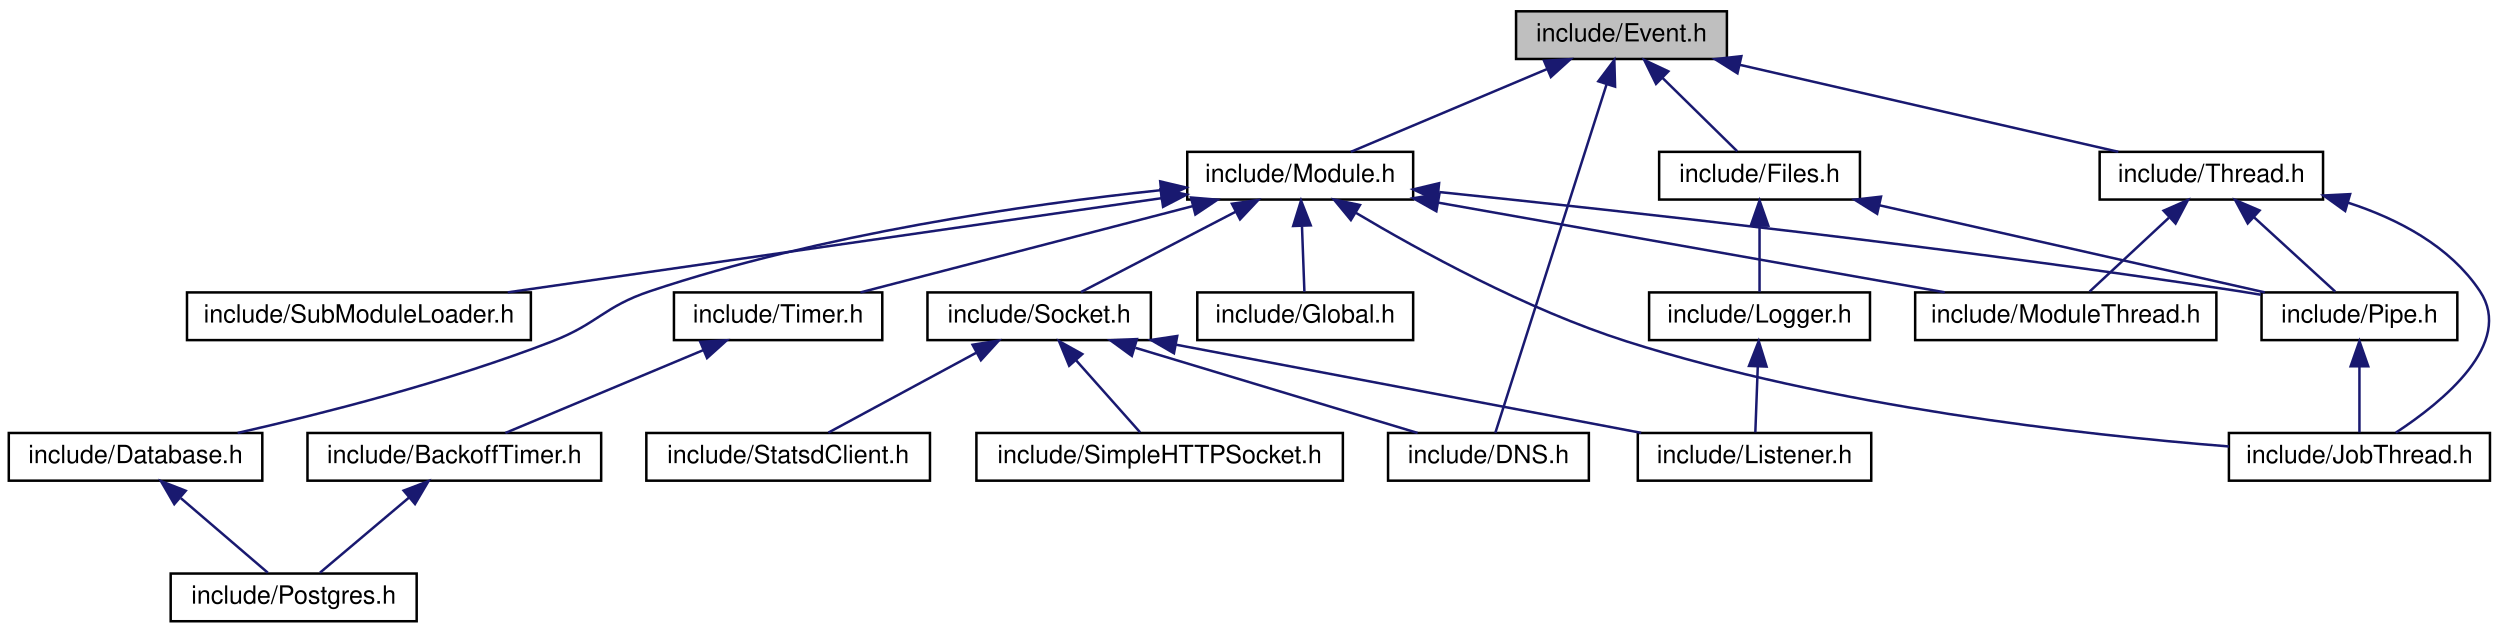
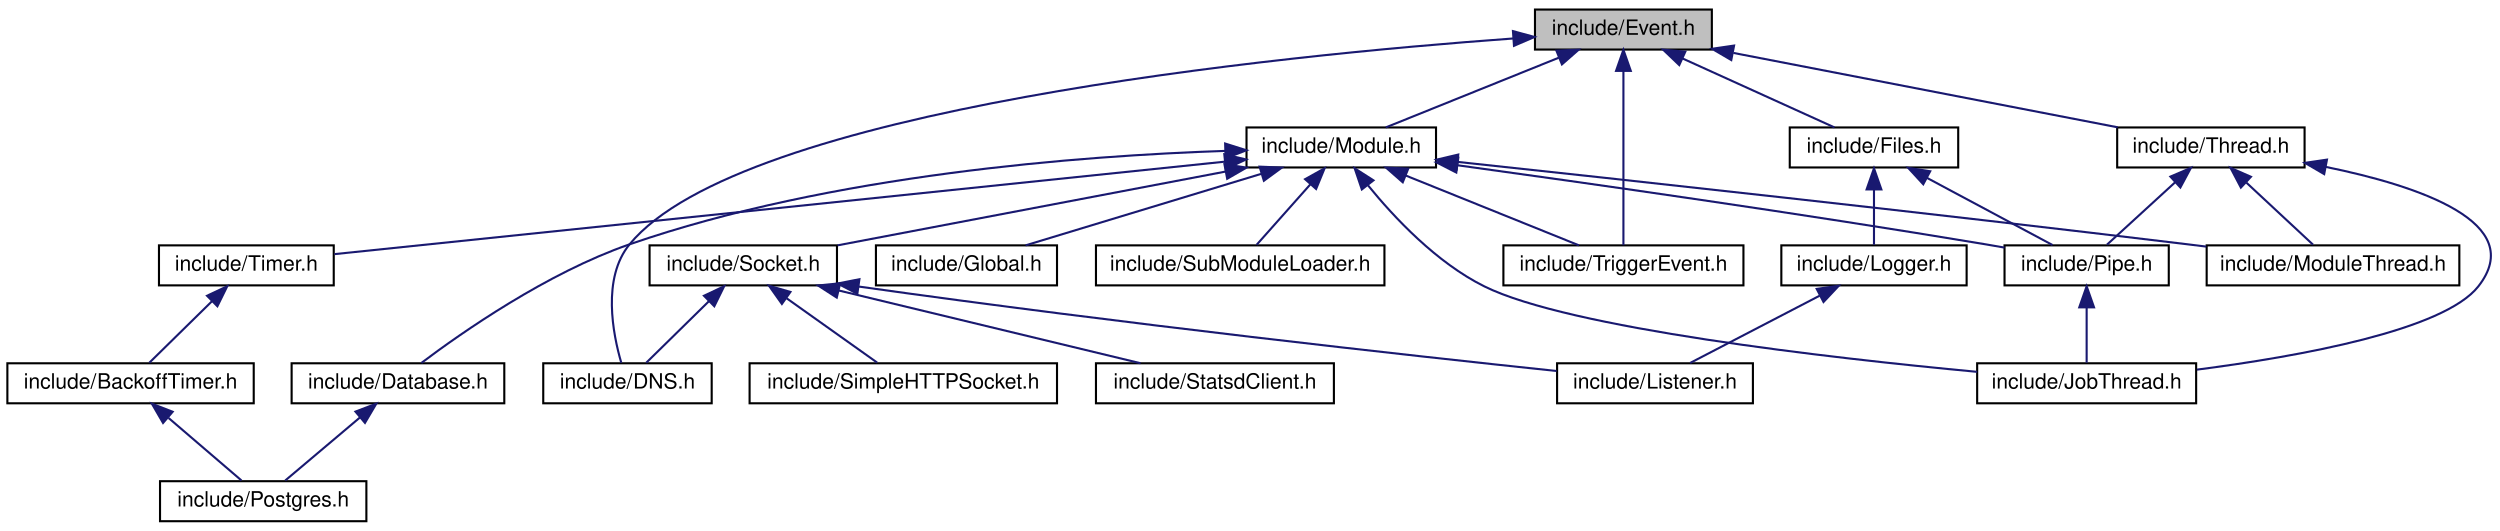
- <svg xmlns="http://www.w3.org/2000/svg" xmlns:xlink="http://www.w3.org/1999/xlink" width="996pt" height="252pt" viewBox="0.00 0.00 996.00 252.00">
+ <svg xmlns="http://www.w3.org/2000/svg" xmlns:xlink="http://www.w3.org/1999/xlink" width="1187pt" height="252pt" viewBox="0.00 0.00 1187.31 252.00">
  <g id="graph0" class="graph" transform="scale(1 1) rotate(0) translate(4 248)">
    <g id="node1" class="node">
-       <polygon fill="#bfbfbf" stroke="black" points="600,-224.5 600,-243.5 684,-243.5 684,-224.5 600,-224.5" />
-       <text text-anchor="middle" x="642" y="-231.5" font-family="Helvetica,sans-Serif" font-size="10.00">include/Event.h</text>
+       <polygon fill="#bfbfbf" stroke="black" points="725,-224.5 725,-243.5 809,-243.5 809,-224.5 725,-224.5" />
+       <text text-anchor="middle" x="767" y="-231.5" font-family="Helvetica,sans-Serif" font-size="10.00">include/Event.h</text>
    </g>
    <g id="node2" class="node">
      <g id="a_node2">
        <a xlink:href="_module_8h.html" target="_top" xlink:title="include/Module.h">
-           <polygon fill="none" stroke="black" points="469,-168.5 469,-187.5 559,-187.5 559,-168.5 469,-168.5" />
-           <text text-anchor="middle" x="514" y="-175.5" font-family="Helvetica,sans-Serif" font-size="10.00">include/Module.h</text>
+           <polygon fill="none" stroke="black" points="588,-168.5 588,-187.5 678,-187.5 678,-168.5 588,-168.5" />
+           <text text-anchor="middle" x="633" y="-175.5" font-family="Helvetica,sans-Serif" font-size="10.00">include/Module.h</text>
        </a>
      </g>
    </g>
    <g id="edge1" class="edge">
-       <path fill="none" stroke="midnightblue" d="M612.377,-220.503C588.381,-210.38 555.216,-196.388 534.187,-187.516" />
-       <polygon fill="midnightblue" stroke="midnightblue" points="611.144,-223.781 621.718,-224.444 613.865,-217.332 611.144,-223.781" />
+       <path fill="none" stroke="midnightblue" d="M736.323,-220.638C711.177,-210.504 676.246,-196.427 654.133,-187.516" />
+       <polygon fill="midnightblue" stroke="midnightblue" points="735.184,-223.952 745.767,-224.444 737.8,-217.459 735.184,-223.952" />
    </g>
    <g id="node8" class="node">
      <g id="a_node8">
        <a xlink:href="_d_n_s_8h.html" target="_top" xlink:title="include/DNS.h">
-           <polygon fill="none" stroke="black" points="549,-56.5 549,-75.5 629,-75.5 629,-56.5 549,-56.5" />
-           <text text-anchor="middle" x="589" y="-63.5" font-family="Helvetica,sans-Serif" font-size="10.00">include/DNS.h</text>
-         </a>
-       </g>
-     </g>
-     <g id="edge18" class="edge">
-       <path fill="none" stroke="midnightblue" d="M636.06,-214.395C624.627,-178.585 599.965,-101.342 591.736,-75.568" />
-       <polygon fill="midnightblue" stroke="midnightblue" points="632.775,-215.613 639.15,-224.075 639.443,-213.484 632.775,-215.613" />
+           <polygon fill="none" stroke="black" points="254,-56.5 254,-75.5 334,-75.5 334,-56.5 254,-56.5" />
+           <text text-anchor="middle" x="294" y="-63.5" font-family="Helvetica,sans-Serif" font-size="10.00">include/DNS.h</text>
+         </a>
+       </g>
+     </g>
+     <g id="edge19" class="edge">
+       <path fill="none" stroke="midnightblue" d="M714.746,-229.766C603.251,-221.669 347.871,-196.363 295,-132 281.819,-115.954 287.069,-89.395 291.065,-75.725" />
+       <polygon fill="midnightblue" stroke="midnightblue" points="714.535,-233.259 724.757,-230.474 715.029,-226.277 714.535,-233.259" />
    </g>
    <g id="node17" class="node">
      <g id="a_node17">
+         <a xlink:href="_trigger_event_8h.html" target="_top" xlink:title="include/TriggerEvent.h">
+           <polygon fill="none" stroke="black" points="710,-112.5 710,-131.5 824,-131.5 824,-112.5 710,-112.5" />
+           <text text-anchor="middle" x="767" y="-119.5" font-family="Helvetica,sans-Serif" font-size="10.00">include/TriggerEvent.h</text>
+         </a>
+       </g>
+     </g>
+     <g id="edge28" class="edge">
+       <path fill="none" stroke="midnightblue" d="M767,-214.348C767,-190.254 767,-149.308 767,-131.591" />
+       <polygon fill="midnightblue" stroke="midnightblue" points="763.5,-214.368 767,-224.368 770.5,-214.369 763.5,-214.368" />
+     </g>
+     <g id="node18" class="node">
+       <g id="a_node18">
        <a xlink:href="_files_8h.html" target="_top" xlink:title="include/Files.h">
-           <polygon fill="none" stroke="black" points="657,-168.5 657,-187.5 737,-187.5 737,-168.5 657,-168.5" />
-           <text text-anchor="middle" x="697" y="-175.5" font-family="Helvetica,sans-Serif" font-size="10.00">include/Files.h</text>
-         </a>
-       </g>
-     </g>
-     <g id="edge19" class="edge">
-       <path fill="none" stroke="midnightblue" d="M658.294,-217.002C668.041,-207.433 680.053,-195.639 688.087,-187.751" />
-       <polygon fill="midnightblue" stroke="midnightblue" points="655.766,-214.58 651.082,-224.083 660.67,-219.575 655.766,-214.58" />
-     </g>
-     <g id="node19" class="node">
-       <g id="a_node19">
+           <polygon fill="none" stroke="black" points="846,-168.5 846,-187.5 926,-187.5 926,-168.5 846,-168.5" />
+           <text text-anchor="middle" x="886" y="-175.5" font-family="Helvetica,sans-Serif" font-size="10.00">include/Files.h</text>
+         </a>
+       </g>
+     </g>
+     <g id="edge20" class="edge">
+       <path fill="none" stroke="midnightblue" d="M795.137,-220.232C817.396,-210.131 847.856,-196.309 867.232,-187.516" />
+       <polygon fill="midnightblue" stroke="midnightblue" points="793.516,-217.124 785.856,-224.444 796.409,-223.498 793.516,-217.124" />
+     </g>
+     <g id="node20" class="node">
+       <g id="a_node20">
        <a xlink:href="_thread_8h.html" target="_top" xlink:title="include/Thread.h">
-           <polygon fill="none" stroke="black" points="832.5,-168.5 832.5,-187.5 921.5,-187.5 921.5,-168.5 832.5,-168.5" />
-           <text text-anchor="middle" x="877" y="-175.5" font-family="Helvetica,sans-Serif" font-size="10.00">include/Thread.h</text>
-         </a>
-       </g>
-     </g>
-     <g id="edge23" class="edge">
-       <path fill="none" stroke="midnightblue" d="M689.205,-222.153C733.607,-211.95 799.185,-196.881 839.938,-187.516" />
-       <polygon fill="midnightblue" stroke="midnightblue" points="688.199,-218.793 679.236,-224.444 689.766,-225.615 688.199,-218.793" />
+           <polygon fill="none" stroke="black" points="1001.5,-168.5 1001.5,-187.5 1090.5,-187.5 1090.5,-168.5 1001.5,-168.5" />
+           <text text-anchor="middle" x="1046" y="-175.5" font-family="Helvetica,sans-Serif" font-size="10.00">include/Thread.h</text>
+         </a>
+       </g>
+     </g>
+     <g id="edge24" class="edge">
+       <path fill="none" stroke="midnightblue" d="M819.208,-222.895C871.827,-212.711 952.148,-197.165 1001.74,-187.567" />
+       <polygon fill="midnightblue" stroke="midnightblue" points="818.224,-219.521 809.071,-224.857 819.554,-226.393 818.224,-219.521" />
    </g>
    <g id="node3" class="node">
      <g id="a_node3">
        <a xlink:href="_timer_8h.html" target="_top" xlink:title="include/Timer.h">
-           <polygon fill="none" stroke="black" points="264.5,-112.5 264.5,-131.5 347.5,-131.5 347.5,-112.5 264.5,-112.5" />
-           <text text-anchor="middle" x="306" y="-119.5" font-family="Helvetica,sans-Serif" font-size="10.00">include/Timer.h</text>
+           <polygon fill="none" stroke="black" points="71.5,-112.5 71.5,-131.5 154.5,-131.5 154.5,-112.5 71.5,-112.5" />
+           <text text-anchor="middle" x="113" y="-119.5" font-family="Helvetica,sans-Serif" font-size="10.00">include/Timer.h</text>
        </a>
      </g>
    </g>
    <g id="edge2" class="edge">
-       <path fill="none" stroke="midnightblue" d="M471.222,-165.894C431.942,-155.697 374.571,-140.802 338.804,-131.516" />
-       <polygon fill="midnightblue" stroke="midnightblue" points="470.483,-169.318 481.042,-168.444 472.242,-162.543 470.483,-169.318" />
+       <path fill="none" stroke="midnightblue" d="M577.717,-171.259C473.057,-160.391 248.123,-137.032 154.851,-127.346" />
+       <polygon fill="midnightblue" stroke="midnightblue" points="577.455,-174.751 587.763,-172.302 578.178,-167.788 577.455,-174.751" />
    </g>
    <g id="node6" class="node">
      <g id="a_node6">
        <a xlink:href="_database_8h.html" target="_top" xlink:title="include/Database.h">
-           <polygon fill="none" stroke="black" points="-0.5,-56.5 -0.5,-75.5 100.5,-75.5 100.5,-56.5 -0.5,-56.5" />
-           <text text-anchor="middle" x="50" y="-63.5" font-family="Helvetica,sans-Serif" font-size="10.00">include/Database.h</text>
+           <polygon fill="none" stroke="black" points="134.5,-56.5 134.5,-75.5 235.5,-75.5 235.5,-56.5 134.5,-56.5" />
+           <text text-anchor="middle" x="185" y="-63.5" font-family="Helvetica,sans-Serif" font-size="10.00">include/Database.h</text>
        </a>
      </g>
    </g>
    <g id="edge5" class="edge">
-       <path fill="none" stroke="midnightblue" d="M458.274,-172.221C405.001,-166.517 322.963,-154.744 255,-132 236.527,-125.818 234.166,-119.031 216,-112 174.369,-95.887 124.75,-83.247 90.67,-75.519" />
-       <polygon fill="midnightblue" stroke="midnightblue" points="458.226,-175.735 468.533,-173.283 458.946,-168.772 458.226,-175.735" />
+       <path fill="none" stroke="midnightblue" d="M577.849,-176.365C509.631,-174.076 390.785,-165.134 295,-132 255.798,-118.44 215.174,-90.007 196.122,-75.665" />
+       <polygon fill="midnightblue" stroke="midnightblue" points="577.845,-179.866 587.945,-176.667 578.054,-172.869 577.845,-179.866" />
    </g>
    <g id="node7" class="node">
      <g id="a_node7">
        <a xlink:href="_socket_8h.html" target="_top" xlink:title="include/Socket.h">
-           <polygon fill="none" stroke="black" points="365.5,-112.5 365.5,-131.5 454.5,-131.5 454.5,-112.5 365.5,-112.5" />
-           <text text-anchor="middle" x="410" y="-119.5" font-family="Helvetica,sans-Serif" font-size="10.00">include/Socket.h</text>
+           <polygon fill="none" stroke="black" points="304.5,-112.5 304.5,-131.5 393.5,-131.5 393.5,-112.5 304.5,-112.5" />
+           <text text-anchor="middle" x="349" y="-119.5" font-family="Helvetica,sans-Serif" font-size="10.00">include/Socket.h</text>
        </a>
      </g>
    </g>
    <g id="edge7" class="edge">
-       <path fill="none" stroke="midnightblue" d="M488.172,-163.59C468.943,-153.605 443.255,-140.267 426.668,-131.655" />
-       <polygon fill="midnightblue" stroke="midnightblue" points="486.803,-166.822 497.291,-168.324 490.029,-160.61 486.803,-166.822" />
+       <path fill="none" stroke="midnightblue" d="M577.973,-166.537C524.299,-156.332 443.662,-140.999 393.79,-131.516" />
+       <polygon fill="midnightblue" stroke="midnightblue" points="577.522,-170.014 587.999,-168.444 578.829,-163.137 577.522,-170.014" />
    </g>
    <g id="node12" class="node">
      <g id="a_node12">
        <a xlink:href="_global_8h.html" target="_top" xlink:title="include/Global.h">
-           <polygon fill="none" stroke="black" points="473,-112.5 473,-131.5 559,-131.5 559,-112.5 473,-112.5" />
-           <text text-anchor="middle" x="516" y="-119.5" font-family="Helvetica,sans-Serif" font-size="10.00">include/Global.h</text>
+           <polygon fill="none" stroke="black" points="412,-112.5 412,-131.5 498,-131.5 498,-112.5 412,-112.5" />
+           <text text-anchor="middle" x="455" y="-119.5" font-family="Helvetica,sans-Serif" font-size="10.00">include/Global.h</text>
        </a>
      </g>
    </g>
    <g id="edge12" class="edge">
-       <path fill="none" stroke="midnightblue" d="M514.711,-157.805C515.04,-148.91 515.416,-138.78 515.676,-131.751" />
-       <polygon fill="midnightblue" stroke="midnightblue" points="511.203,-157.96 514.33,-168.083 518.198,-158.219 511.203,-157.96" />
+       <path fill="none" stroke="midnightblue" d="M594.883,-165.436C561.322,-155.255 513.226,-140.664 483.073,-131.516" />
+       <polygon fill="midnightblue" stroke="midnightblue" points="594.21,-168.89 604.795,-168.444 596.242,-162.191 594.21,-168.89" />
    </g>
    <g id="node13" class="node">
      <g id="a_node13">
        <a xlink:href="_job_thread_8h.html" target="_top" xlink:title="include/JobThread.h">
-           <polygon fill="none" stroke="black" points="884,-56.5 884,-75.5 988,-75.5 988,-56.5 884,-56.5" />
-           <text text-anchor="middle" x="936" y="-63.5" font-family="Helvetica,sans-Serif" font-size="10.00">include/JobThread.h</text>
+           <polygon fill="none" stroke="black" points="935,-56.5 935,-75.5 1039,-75.5 1039,-56.5 935,-56.5" />
+           <text text-anchor="middle" x="987" y="-63.5" font-family="Helvetica,sans-Serif" font-size="10.00">include/JobThread.h</text>
        </a>
      </g>
    </g>
    <g id="edge13" class="edge">
-       <path fill="none" stroke="midnightblue" d="M536.189,-163.21C561.37,-148.215 604.131,-124.695 644,-112 725.499,-86.048 824.716,-74.812 883.991,-70.132" />
-       <polygon fill="midnightblue" stroke="midnightblue" points="534.188,-160.33 527.442,-168.5 537.811,-166.32 534.188,-160.33" />
+       <path fill="none" stroke="midnightblue" d="M645.691,-160.015C658.043,-144.82 678.241,-123.261 701,-112 741.152,-92.134 864.047,-78.116 934.993,-71.434" />
+       <polygon fill="midnightblue" stroke="midnightblue" points="642.771,-158.067 639.365,-168.1 648.284,-162.381 642.771,-158.067" />
    </g>
    <g id="node14" class="node">
      <g id="a_node14">
        <a xlink:href="_pipe_8h.html" target="_top" xlink:title="include/Pipe.h">
-           <polygon fill="none" stroke="black" points="897,-112.5 897,-131.5 975,-131.5 975,-112.5 897,-112.5" />
-           <text text-anchor="middle" x="936" y="-119.5" font-family="Helvetica,sans-Serif" font-size="10.00">include/Pipe.h</text>
+           <polygon fill="none" stroke="black" points="948,-112.5 948,-131.5 1026,-131.5 1026,-112.5 948,-112.5" />
+           <text text-anchor="middle" x="987" y="-119.5" font-family="Helvetica,sans-Serif" font-size="10.00">include/Pipe.h</text>
        </a>
      </g>
    </g>
    <g id="edge14" class="edge">
-       <path fill="none" stroke="midnightblue" d="M569.384,-171.484C642.527,-163.937 775.255,-149.334 888,-132 890.849,-131.562 893.788,-131.082 896.743,-130.578" />
-       <polygon fill="midnightblue" stroke="midnightblue" points="568.625,-168.043 559.034,-172.546 569.339,-175.007 568.625,-168.043" />
+       <path fill="none" stroke="midnightblue" d="M688.43,-169.517C749.809,-161.075 851.637,-146.608 939,-132 941.927,-131.511 944.951,-130.987 947.99,-130.447" />
+       <polygon fill="midnightblue" stroke="midnightblue" points="687.626,-166.094 678.194,-170.92 688.577,-173.029 687.626,-166.094" />
    </g>
    <g id="node15" class="node">
      <g id="a_node15">
        <a xlink:href="_module_thread_8h.html" target="_top" xlink:title="include/ModuleThread.h">
-           <polygon fill="none" stroke="black" points="759,-112.5 759,-131.5 879,-131.5 879,-112.5 759,-112.5" />
-           <text text-anchor="middle" x="819" y="-119.5" font-family="Helvetica,sans-Serif" font-size="10.00">include/ModuleThread.h</text>
+           <polygon fill="none" stroke="black" points="1044,-112.5 1044,-131.5 1164,-131.5 1164,-112.5 1044,-112.5" />
+           <text text-anchor="middle" x="1104" y="-119.5" font-family="Helvetica,sans-Serif" font-size="10.00">include/ModuleThread.h</text>
        </a>
      </g>
    </g>
    <g id="edge16" class="edge">
-       <path fill="none" stroke="midnightblue" d="M569.007,-167.261C626.535,-157.076 715.936,-141.247 770.788,-131.536" />
-       <polygon fill="midnightblue" stroke="midnightblue" points="568.24,-163.842 559.004,-169.032 569.461,-170.735 568.24,-163.842" />
+       <path fill="none" stroke="midnightblue" d="M688.271,-171.135C765.799,-162.835 911.231,-146.998 1035,-132 1037.88,-131.651 1040.82,-131.289 1043.8,-130.918" />
+       <polygon fill="midnightblue" stroke="midnightblue" points="687.818,-167.664 678.247,-172.207 688.562,-174.624 687.818,-167.664" />
    </g>
    <g id="node16" class="node">
      <g id="a_node16">
        <a xlink:href="_sub_module_loader_8h.html" target="_top" xlink:title="include/SubModuleLoader.h">
-           <polygon fill="none" stroke="black" points="70.5,-112.5 70.5,-131.5 207.5,-131.5 207.5,-112.5 70.5,-112.5" />
-           <text text-anchor="middle" x="139" y="-119.5" font-family="Helvetica,sans-Serif" font-size="10.00">include/SubModuleLoader.h</text>
+           <polygon fill="none" stroke="black" points="516.5,-112.5 516.5,-131.5 653.5,-131.5 653.5,-112.5 516.5,-112.5" />
+           <text text-anchor="middle" x="585" y="-119.5" font-family="Helvetica,sans-Serif" font-size="10.00">include/SubModuleLoader.h</text>
        </a>
      </g>
    </g>
    <g id="edge17" class="edge">
-       <path fill="none" stroke="midnightblue" d="M458.863,-169.06C389.215,-159.031 269.842,-141.841 198.285,-131.537" />
-       <polygon fill="midnightblue" stroke="midnightblue" points="458.369,-172.525 468.766,-170.486 459.367,-165.597 458.369,-172.525" />
+       <path fill="none" stroke="midnightblue" d="M618.272,-160.431C609.86,-150.967 599.651,-139.483 592.779,-131.751" />
+       <polygon fill="midnightblue" stroke="midnightblue" points="615.814,-162.934 625.074,-168.083 621.046,-158.284 615.814,-162.934" />
+     </g>
+     <g id="edge18" class="edge">
+       <path fill="none" stroke="midnightblue" d="M663.677,-164.638C688.823,-154.504 723.754,-140.427 745.867,-131.516" />
+       <polygon fill="midnightblue" stroke="midnightblue" points="662.2,-161.459 654.233,-168.444 664.816,-167.952 662.2,-161.459" />
    </g>
    <g id="node4" class="node">
      <g id="a_node4">
        <a xlink:href="_backoff_timer_8h.html" target="_top" xlink:title="include/BackoffTimer.h">
-           <polygon fill="none" stroke="black" points="118.5,-56.5 118.5,-75.5 235.5,-75.5 235.5,-56.5 118.5,-56.5" />
-           <text text-anchor="middle" x="177" y="-63.5" font-family="Helvetica,sans-Serif" font-size="10.00">include/BackoffTimer.h</text>
+           <polygon fill="none" stroke="black" points="-0.5,-56.5 -0.5,-75.5 116.5,-75.5 116.5,-56.5 -0.5,-56.5" />
+           <text text-anchor="middle" x="58" y="-63.5" font-family="Helvetica,sans-Serif" font-size="10.00">include/BackoffTimer.h</text>
        </a>
      </g>
    </g>
    <g id="edge3" class="edge">
-       <path fill="none" stroke="midnightblue" d="M276.146,-108.503C251.962,-98.379 218.538,-84.388 197.345,-75.516" />
-       <polygon fill="midnightblue" stroke="midnightblue" points="274.984,-111.811 285.56,-112.444 277.687,-105.354 274.984,-111.811" />
+       <path fill="none" stroke="midnightblue" d="M96.706,-105.002C86.959,-95.433 74.947,-83.639 66.913,-75.751" />
+       <polygon fill="midnightblue" stroke="midnightblue" points="94.33,-107.575 103.918,-112.083 99.234,-102.58 94.33,-107.575" />
    </g>
    <g id="node5" class="node">
      <g id="a_node5">
        <a xlink:href="_postgres_8h.html" target="_top" xlink:title="include/Postgres.h">
-           <polygon fill="none" stroke="black" points="64,-0.5 64,-19.5 162,-19.5 162,-0.5 64,-0.5" />
-           <text text-anchor="middle" x="113" y="-7.5" font-family="Helvetica,sans-Serif" font-size="10.00">include/Postgres.h</text>
+           <polygon fill="none" stroke="black" points="72,-0.5 72,-19.5 170,-19.5 170,-0.5 72,-0.5" />
+           <text text-anchor="middle" x="121" y="-7.5" font-family="Helvetica,sans-Serif" font-size="10.00">include/Postgres.h</text>
        </a>
      </g>
    </g>
    <g id="edge4" class="edge">
-       <path fill="none" stroke="midnightblue" d="M159.009,-49.82C147.542,-40.145 133.087,-27.948 123.47,-19.834" />
-       <polygon fill="midnightblue" stroke="midnightblue" points="156.817,-52.55 166.717,-56.324 161.331,-47.2 156.817,-52.55" />
+       <path fill="none" stroke="midnightblue" d="M76.04,-49.537C87.273,-39.909 101.319,-27.869 110.694,-19.834" />
+       <polygon fill="midnightblue" stroke="midnightblue" points="73.437,-47.159 68.122,-56.324 77.992,-52.473 73.437,-47.159" />
    </g>
    <g id="edge6" class="edge">
-       <path fill="none" stroke="midnightblue" d="M68.04,-49.537C79.273,-39.909 93.319,-27.869 102.694,-19.834" />
-       <polygon fill="midnightblue" stroke="midnightblue" points="65.437,-47.159 60.122,-56.324 69.992,-52.473 65.437,-47.159" />
+       <path fill="none" stroke="midnightblue" d="M167.009,-49.82C155.542,-40.145 141.087,-27.948 131.47,-19.834" />
+       <polygon fill="midnightblue" stroke="midnightblue" points="164.817,-52.55 174.717,-56.324 169.331,-47.2 164.817,-52.55" />
    </g>
    <g id="edge8" class="edge">
-       <path fill="none" stroke="midnightblue" d="M448.331,-109.436C482.08,-99.255 530.447,-84.664 560.77,-75.516" />
-       <polygon fill="midnightblue" stroke="midnightblue" points="446.926,-106.204 438.363,-112.444 448.948,-112.906 446.926,-106.204" />
+       <path fill="none" stroke="midnightblue" d="M332.706,-105.002C322.959,-95.433 310.947,-83.639 302.913,-75.751" />
+       <polygon fill="midnightblue" stroke="midnightblue" points="330.33,-107.575 339.918,-112.083 335.234,-102.58 330.33,-107.575" />
    </g>
    <g id="node9" class="node">
      <g id="a_node9">
        <a xlink:href="_listener_8h.html" target="_top" xlink:title="include/Listener.h">
-           <polygon fill="none" stroke="black" points="648.5,-56.5 648.5,-75.5 741.5,-75.5 741.5,-56.5 648.5,-56.5" />
-           <text text-anchor="middle" x="695" y="-63.5" font-family="Helvetica,sans-Serif" font-size="10.00">include/Listener.h</text>
+           <polygon fill="none" stroke="black" points="735.5,-56.5 735.5,-75.5 828.5,-75.5 828.5,-56.5 735.5,-56.5" />
+           <text text-anchor="middle" x="782" y="-63.5" font-family="Helvetica,sans-Serif" font-size="10.00">include/Listener.h</text>
        </a>
      </g>
    </g>
    <g id="edge9" class="edge">
-       <path fill="none" stroke="midnightblue" d="M464.573,-110.66C518.357,-100.469 599.576,-85.08 649.841,-75.556" />
-       <polygon fill="midnightblue" stroke="midnightblue" points="463.705,-107.262 454.531,-112.562 465.008,-114.14 463.705,-107.262" />
+       <path fill="none" stroke="midnightblue" d="M403.963,-111.924C529.784,-94.158 665.468,-79.212 735.23,-71.838" />
+       <polygon fill="midnightblue" stroke="midnightblue" points="403.172,-108.501 393.764,-113.373 404.157,-115.431 403.172,-108.501" />
    </g>
    <g id="node10" class="node">
      <g id="a_node10">
        <a xlink:href="_simple_h_t_t_p_socket_8h.html" target="_top" xlink:title="include/SimpleHTTPSocket.h">
-           <polygon fill="none" stroke="black" points="385,-56.5 385,-75.5 531,-75.5 531,-56.5 385,-56.5" />
-           <text text-anchor="middle" x="458" y="-63.5" font-family="Helvetica,sans-Serif" font-size="10.00">include/SimpleHTTPSocket.h</text>
+           <polygon fill="none" stroke="black" points="352,-56.5 352,-75.5 498,-75.5 498,-56.5 352,-56.5" />
+           <text text-anchor="middle" x="425" y="-63.5" font-family="Helvetica,sans-Serif" font-size="10.00">include/SimpleHTTPSocket.h</text>
        </a>
      </g>
    </g>
    <g id="edge10" class="edge">
-       <path fill="none" stroke="midnightblue" d="M424.728,-104.431C433.14,-94.967 443.349,-83.483 450.221,-75.751" />
-       <polygon fill="midnightblue" stroke="midnightblue" points="421.954,-102.284 417.926,-112.083 427.186,-106.934 421.954,-102.284" />
+       <path fill="none" stroke="midnightblue" d="M369.576,-106.38C383.312,-96.62 400.925,-84.106 412.567,-75.834" />
+       <polygon fill="midnightblue" stroke="midnightblue" points="367.335,-103.679 361.211,-112.324 371.39,-109.385 367.335,-103.679" />
    </g>
    <g id="node11" class="node">
      <g id="a_node11">
        <a xlink:href="_statsd_client_8h.html" target="_top" xlink:title="include/StatsdClient.h">
-           <polygon fill="none" stroke="black" points="253.5,-56.5 253.5,-75.5 366.5,-75.5 366.5,-56.5 253.5,-56.5" />
-           <text text-anchor="middle" x="310" y="-63.5" font-family="Helvetica,sans-Serif" font-size="10.00">include/StatsdClient.h</text>
+           <polygon fill="none" stroke="black" points="516.5,-56.5 516.5,-75.5 629.5,-75.5 629.5,-56.5 516.5,-56.5" />
+           <text text-anchor="middle" x="573" y="-63.5" font-family="Helvetica,sans-Serif" font-size="10.00">include/StatsdClient.h</text>
        </a>
      </g>
    </g>
    <g id="edge11" class="edge">
-       <path fill="none" stroke="midnightblue" d="M384.912,-107.453C366.451,-97.484 341.903,-84.228 326.027,-75.654" />
-       <polygon fill="midnightblue" stroke="midnightblue" points="383.471,-110.652 393.933,-112.324 386.797,-104.493 383.471,-110.652" />
+       <path fill="none" stroke="midnightblue" d="M394.263,-110.088C436.582,-99.886 498.909,-84.861 537.673,-75.516" />
+       <polygon fill="midnightblue" stroke="midnightblue" points="393.395,-106.697 384.493,-112.444 395.035,-113.502 393.395,-106.697" />
    </g>
    <g id="edge15" class="edge">
-       <path fill="none" stroke="midnightblue" d="M936,-101.805C936,-92.91 936,-82.78 936,-75.751" />
-       <polygon fill="midnightblue" stroke="midnightblue" points="932.5,-102.083 936,-112.083 939.5,-102.083 932.5,-102.083" />
-     </g>
-     <g id="edge20" class="edge">
-       <path fill="none" stroke="midnightblue" d="M744.724,-166.217C789.885,-156.013 856.773,-140.901 898.307,-131.516" />
-       <polygon fill="midnightblue" stroke="midnightblue" points="743.853,-162.826 734.87,-168.444 745.396,-169.654 743.853,-162.826" />
-     </g>
-     <g id="node18" class="node">
-       <g id="a_node18">
+       <path fill="none" stroke="midnightblue" d="M987,-101.805C987,-92.91 987,-82.78 987,-75.751" />
+       <polygon fill="midnightblue" stroke="midnightblue" points="983.5,-102.083 987,-112.083 990.5,-102.083 983.5,-102.083" />
+     </g>
+     <g id="edge21" class="edge">
+       <path fill="none" stroke="midnightblue" d="M911.083,-163.59C929.757,-153.605 954.704,-140.267 970.813,-131.655" />
+       <polygon fill="midnightblue" stroke="midnightblue" points="909.396,-160.522 902.227,-168.324 912.696,-166.696 909.396,-160.522" />
+     </g>
+     <g id="node19" class="node">
+       <g id="a_node19">
        <a xlink:href="_logger_8h.html" target="_top" xlink:title="include/Logger.h">
-           <polygon fill="none" stroke="black" points="653,-112.5 653,-131.5 741,-131.5 741,-112.5 653,-112.5" />
-           <text text-anchor="middle" x="697" y="-119.5" font-family="Helvetica,sans-Serif" font-size="10.00">include/Logger.h</text>
-         </a>
-       </g>
-     </g>
-     <g id="edge21" class="edge">
-       <path fill="none" stroke="midnightblue" d="M697,-157.805C697,-148.91 697,-138.78 697,-131.751" />
-       <polygon fill="midnightblue" stroke="midnightblue" points="693.5,-158.083 697,-168.083 700.5,-158.083 693.5,-158.083" />
+           <polygon fill="none" stroke="black" points="842,-112.5 842,-131.5 930,-131.5 930,-112.5 842,-112.5" />
+           <text text-anchor="middle" x="886" y="-119.5" font-family="Helvetica,sans-Serif" font-size="10.00">include/Logger.h</text>
+         </a>
+       </g>
    </g>
    <g id="edge22" class="edge">
-       <path fill="none" stroke="midnightblue" d="M696.289,-101.805C695.96,-92.91 695.584,-82.78 695.324,-75.751" />
-       <polygon fill="midnightblue" stroke="midnightblue" points="692.802,-102.219 696.67,-112.083 699.797,-101.96 692.802,-102.219" />
-     </g>
-     <g id="edge24" class="edge">
-       <path fill="none" stroke="midnightblue" d="M931.427,-167.265C951.422,-160.768 972.07,-149.96 984,-132 997.816,-111.201 969.213,-87.9 950.501,-75.633" />
-       <polygon fill="midnightblue" stroke="midnightblue" points="930.313,-163.944 921.705,-170.12 932.286,-170.66 930.313,-163.944" />
+       <path fill="none" stroke="midnightblue" d="M886,-157.805C886,-148.91 886,-138.78 886,-131.751" />
+       <polygon fill="midnightblue" stroke="midnightblue" points="882.5,-158.083 886,-168.083 889.5,-158.083 882.5,-158.083" />
+     </g>
+     <g id="edge23" class="edge">
+       <path fill="none" stroke="midnightblue" d="M860.172,-107.59C840.943,-97.605 815.255,-84.267 798.668,-75.654" />
+       <polygon fill="midnightblue" stroke="midnightblue" points="858.803,-110.822 869.291,-112.324 862.029,-104.61 858.803,-110.822" />
    </g>
    <g id="edge25" class="edge">
-       <path fill="none" stroke="midnightblue" d="M893.895,-161.537C904.415,-151.909 917.569,-139.869 926.348,-131.834" />
-       <polygon fill="midnightblue" stroke="midnightblue" points="891.493,-158.99 886.479,-168.324 896.219,-164.154 891.493,-158.99" />
+       <path fill="none" stroke="midnightblue" d="M1100.57,-168.764C1145,-159.693 1196.78,-142.22 1173,-112 1156.62,-91.178 1088.44,-78.834 1039.38,-72.486" />
+       <polygon fill="midnightblue" stroke="midnightblue" points="1099.81,-165.347 1090.65,-170.68 1101.13,-172.22 1099.81,-165.347" />
    </g>
    <g id="edge26" class="edge">
-       <path fill="none" stroke="midnightblue" d="M860.087,-161.253C849.797,-151.673 837.034,-139.791 828.488,-131.834" />
-       <polygon fill="midnightblue" stroke="midnightblue" points="857.977,-164.071 867.681,-168.324 862.747,-158.948 857.977,-164.071" />
+       <path fill="none" stroke="midnightblue" d="M1029.11,-161.537C1018.59,-151.909 1005.43,-139.869 996.652,-131.834" />
+       <polygon fill="midnightblue" stroke="midnightblue" points="1026.78,-164.154 1036.52,-168.324 1031.51,-158.99 1026.78,-164.154" />
+     </g>
+     <g id="edge27" class="edge">
+       <path fill="none" stroke="midnightblue" d="M1062.91,-161.253C1073.2,-151.673 1085.97,-139.791 1094.51,-131.834" />
+       <polygon fill="midnightblue" stroke="midnightblue" points="1060.25,-158.948 1055.32,-168.324 1065.02,-164.071 1060.25,-158.948" />
    </g>
  </g>
</svg>
